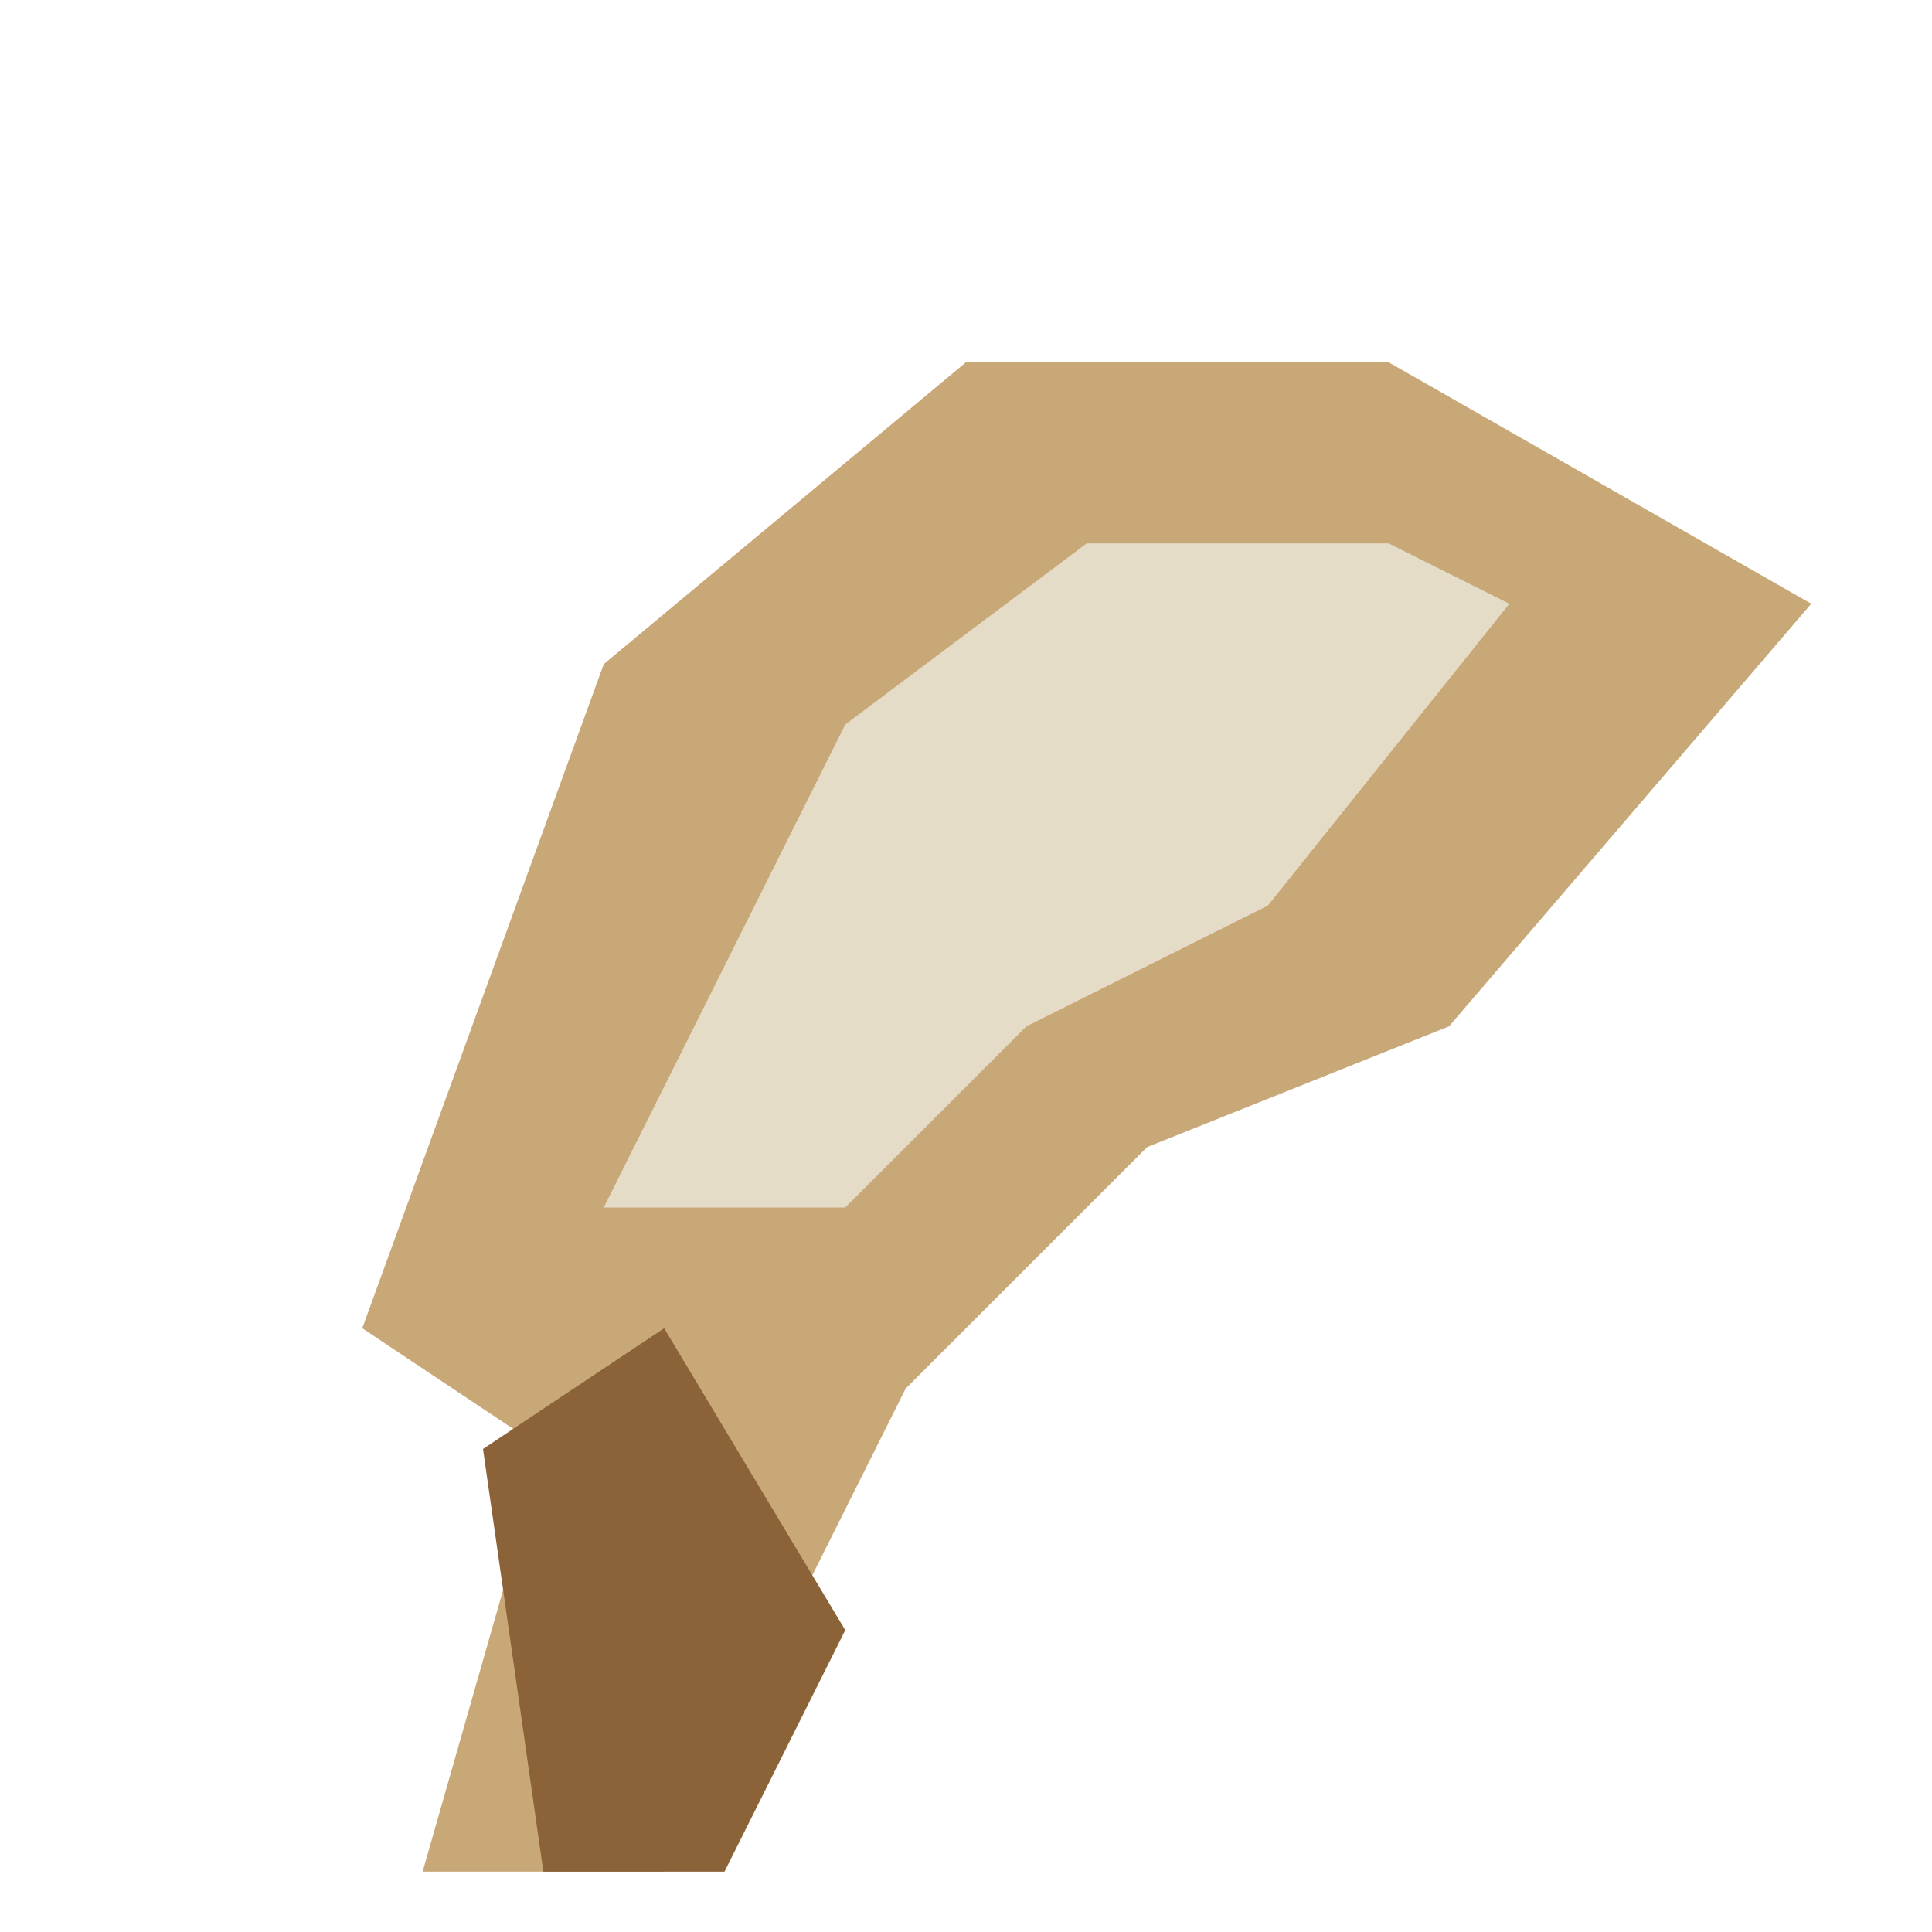
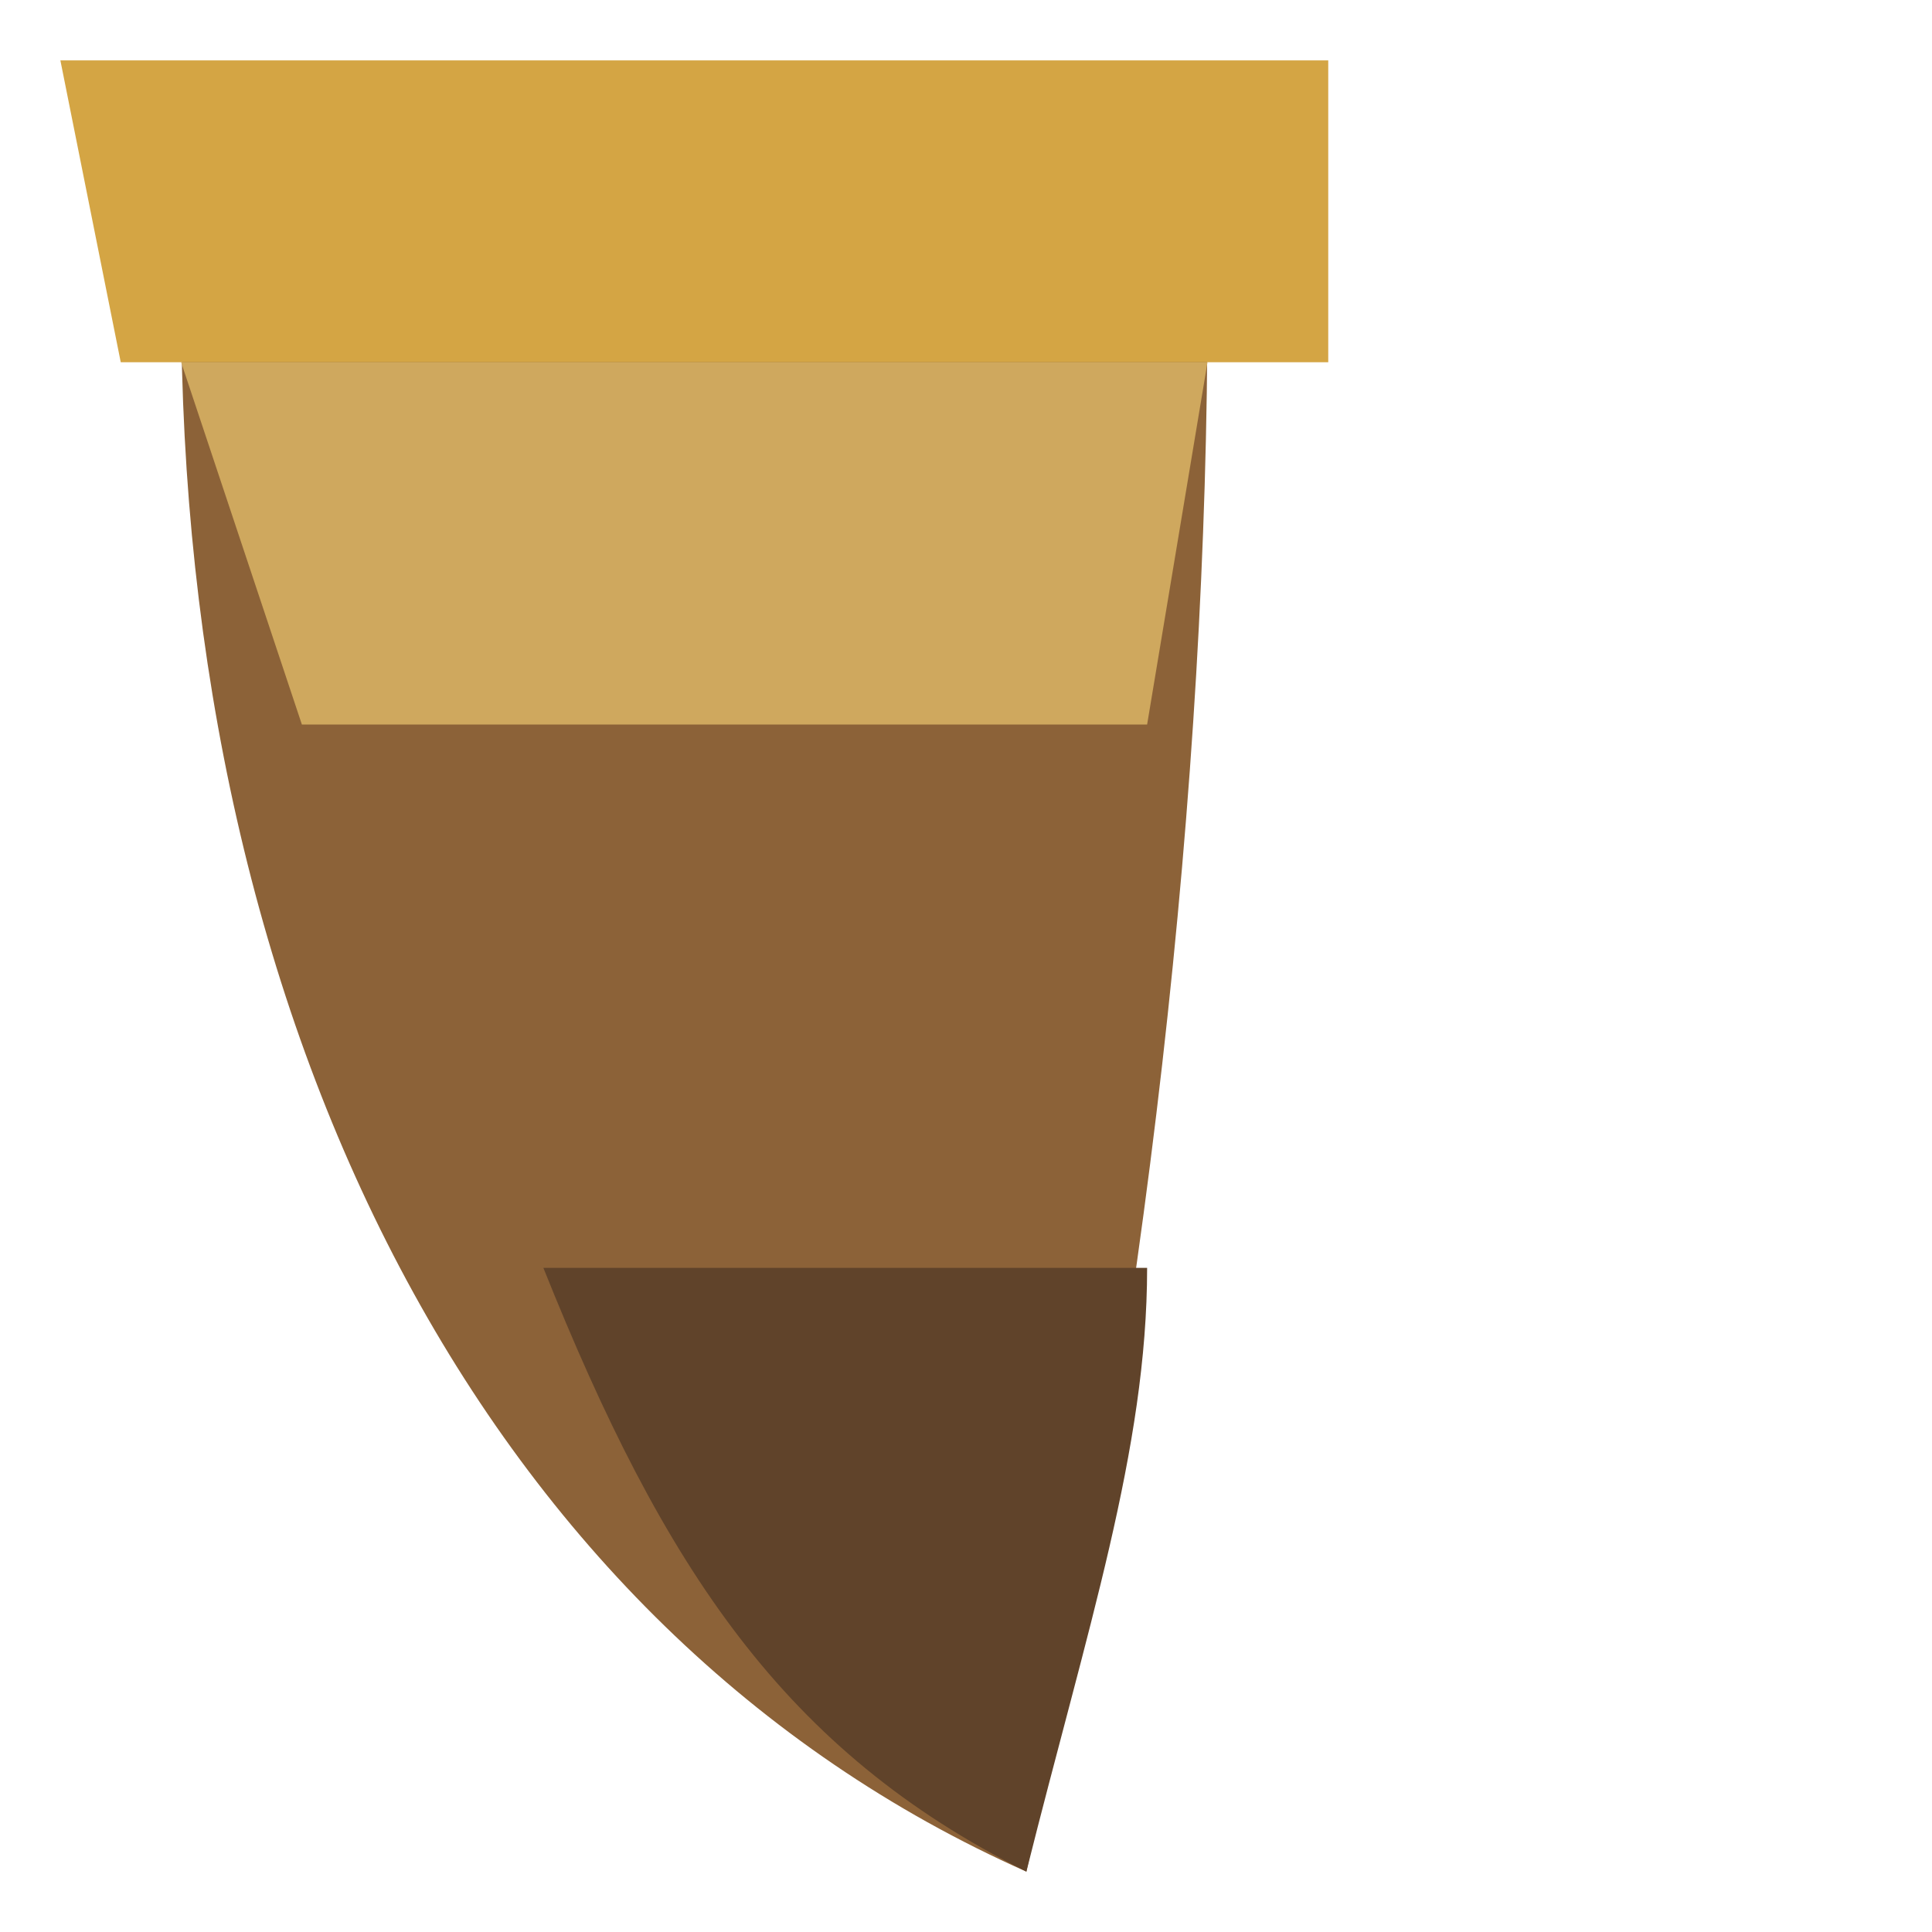
<svg xmlns="http://www.w3.org/2000/svg" width="32" height="32" viewBox="0 0 32 32">
-   <polygon points="6,22 10,11 16,6 23,6 30,10 24,17 19,19 15,23 11,31 7,31 9,24" fill="#c9a878" />
-   <polygon points="10,20 14,12 18,9 23,9 25,10 21,15 17,17 14,20" fill="#e4dcc6" />
-   <polygon points="8,24 11,22 14,27 12,31 9,31" fill="#8c6238" />
+   <path d="M3 5C3 17 8 27 17 31C19 22 20 13 20 5Z" fill="#8c6238" />
+   <path d="M9 21C11 26 13 29 17 31C18 27 19 24 19 21Z" fill="#60432a" />
+   <polygon points="1,1 22,1 22,6 2,6" fill="#d4a544" />
+   <polygon points="3,6 20,6 19,12 5,12" fill="#cfa85e" />
</svg>
